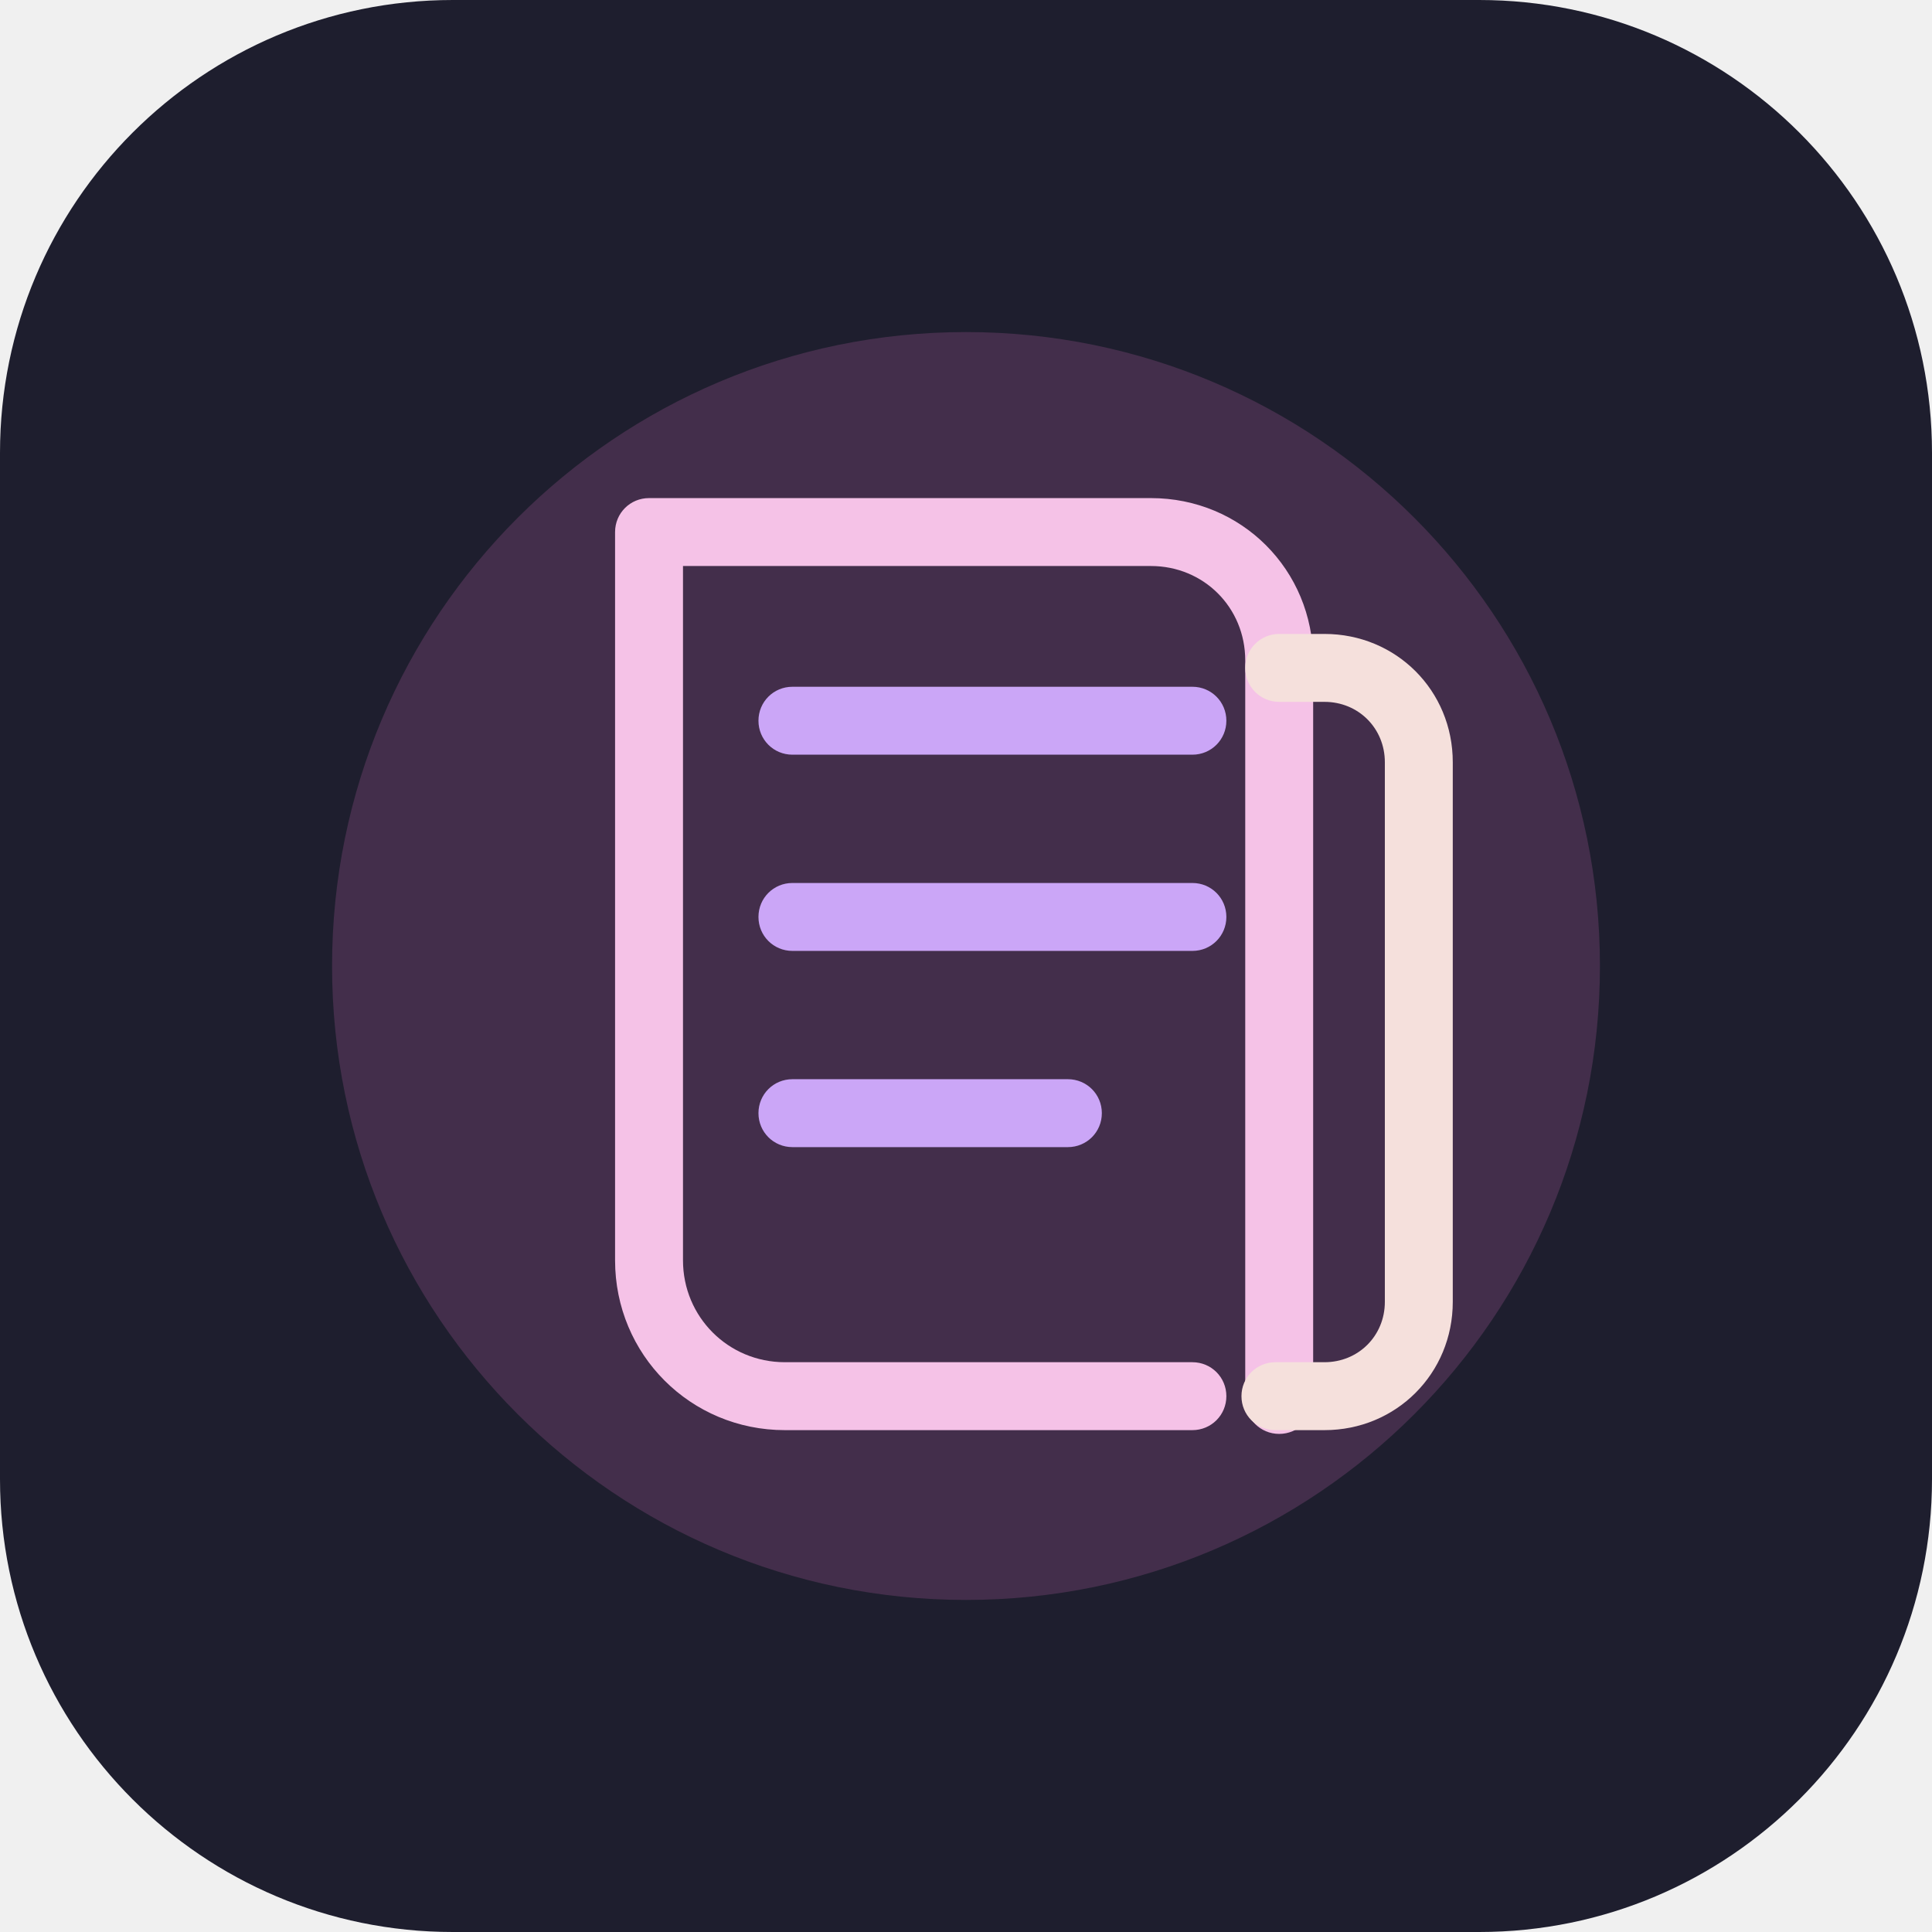
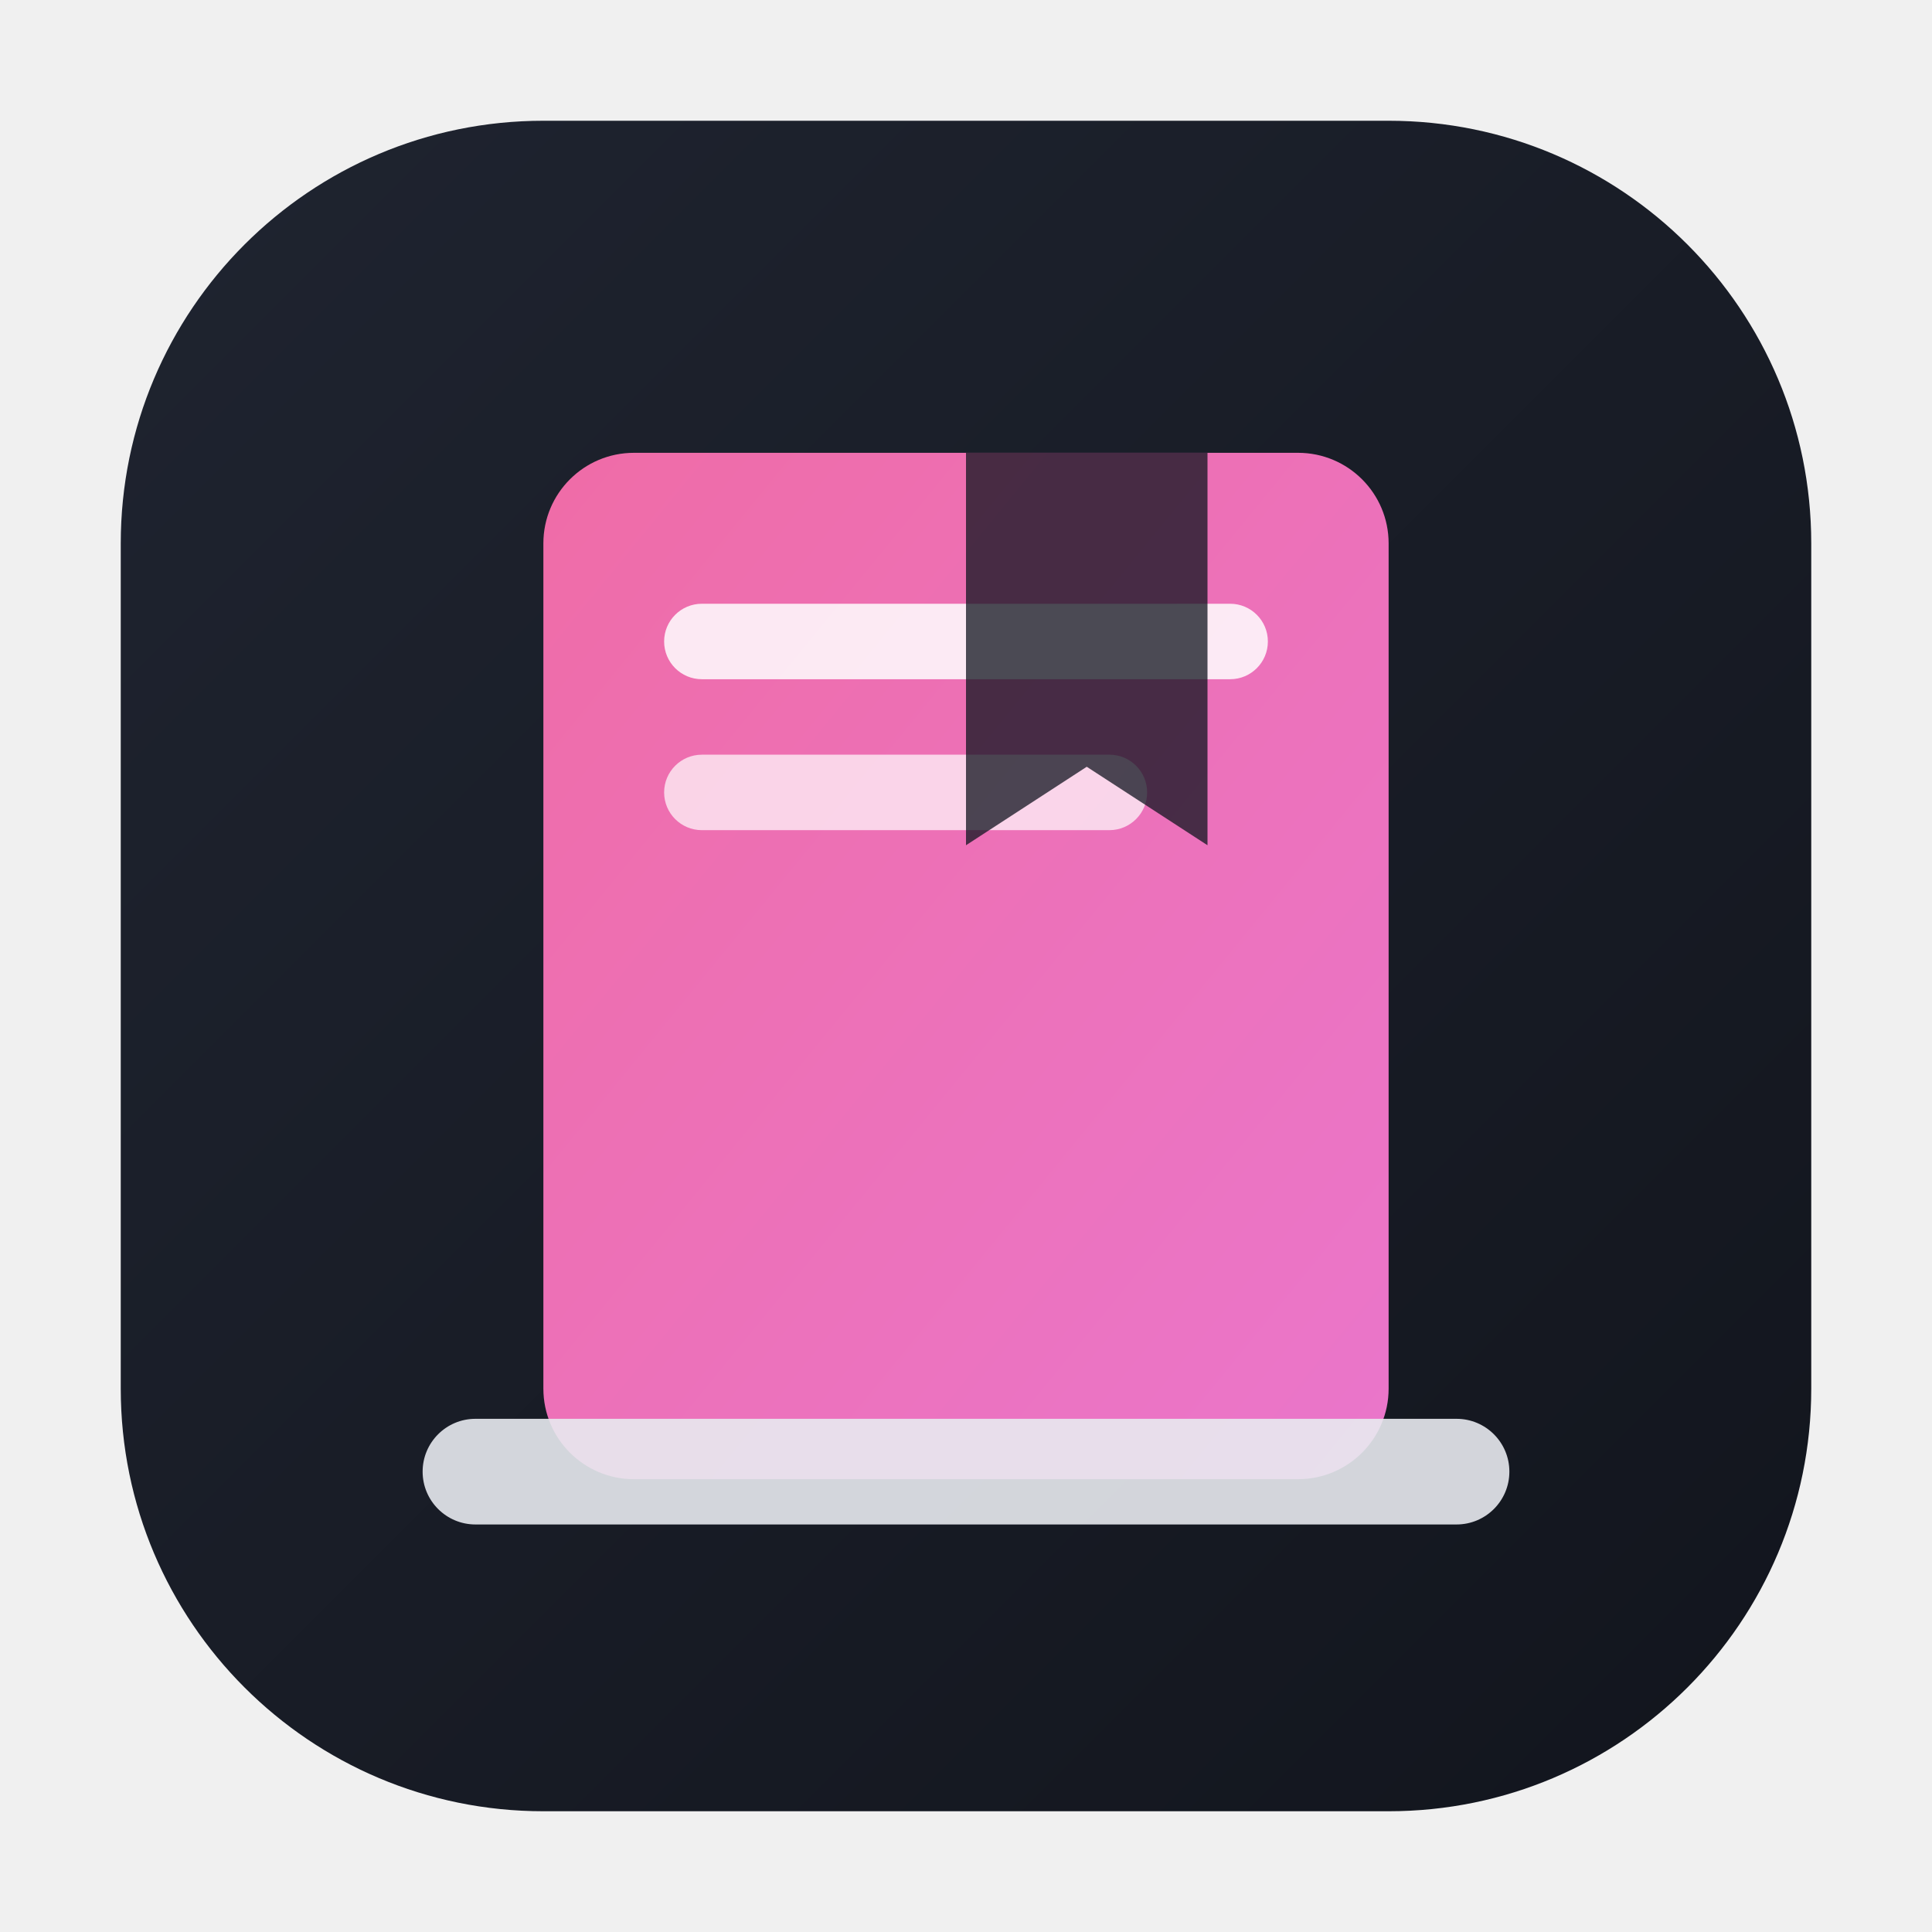
<svg xmlns="http://www.w3.org/2000/svg" viewBox="0 0 512 512">
-   <rect width="512" height="512" rx="120" fill="#1e1e2e" />
-   <circle cx="256" cy="256" r="168" fill="#ea76cb" opacity="0.18" />
-   <path fill="#f5c2e7" d="M165 132h140c24 0 43 19 43 43v196c0 5-4 9-9 9s-9-4-9-9V175c0-14-11-25-25-25H181v184c0 15 12 27 27 27h108c5 0 9 4 9 9s-4 9-9 9H208c-25 0-45-20-45-45V141c0-5 4-9 9-9h-7z" />
-   <path fill="#cba6f7" d="M210 182h106c5 0 9 4 9 9s-4 9-9 9H210c-5 0-9-4-9-9s4-9 9-9zm0 52h106c5 0 9 4 9 9s-4 9-9 9H210c-5 0-9-4-9-9s4-9 9-9zm0 52h73c5 0 9 4 9 9s-4 9-9 9h-73c-5 0-9-4-9-9s4-9 9-9z" />
-   <path fill="#f5e0dc" d="M339 168h12c19 0 34 15 34 34v143c0 19-15 34-34 34h-13c-5 0-9-4-9-9s4-9 9-9h13c9 0 16-7 16-16V202c0-9-7-16-16-16h-12c-5 0-9-4-9-9s4-9 9-9z" />
+   <defs>
+     <linearGradient id="shelf-bg" x1="0" y1="0" x2="1" y2="1">
+       <stop offset="0" stop-color="#1f2430" />
+       <stop offset="1" stop-color="#12151d" />
+     </linearGradient>
+     <linearGradient id="shelf-accent" x1="0" y1="0" x2="1" y2="1">
+       <stop offset="0" stop-color="#ef6ca7" />
+       <stop offset="1" stop-color="#ea76cb" />
+     </linearGradient>
+   </defs>
+   <rect x="32" y="32" width="448" height="448" rx="112" fill="url(#shelf-bg)" />
+   <rect x="144" y="120" width="224" height="272" rx="24" fill="url(#shelf-accent)" />
+   <rect x="176" y="160" width="160" height="20" rx="10" fill="#ffffff" fill-opacity="0.85" />
+   <rect x="176" y="200" width="128" height="20" rx="10" fill="#ffffff" fill-opacity="0.7" />
+   <path d="M320 120v104l-32-20.8-32 20.8V120z" fill="#11151f" fill-opacity="0.75" />
+   <rect x="112" y="376" width="288" height="28" rx="14" fill="#e8eaf0" fill-opacity="0.9" />
</svg>
